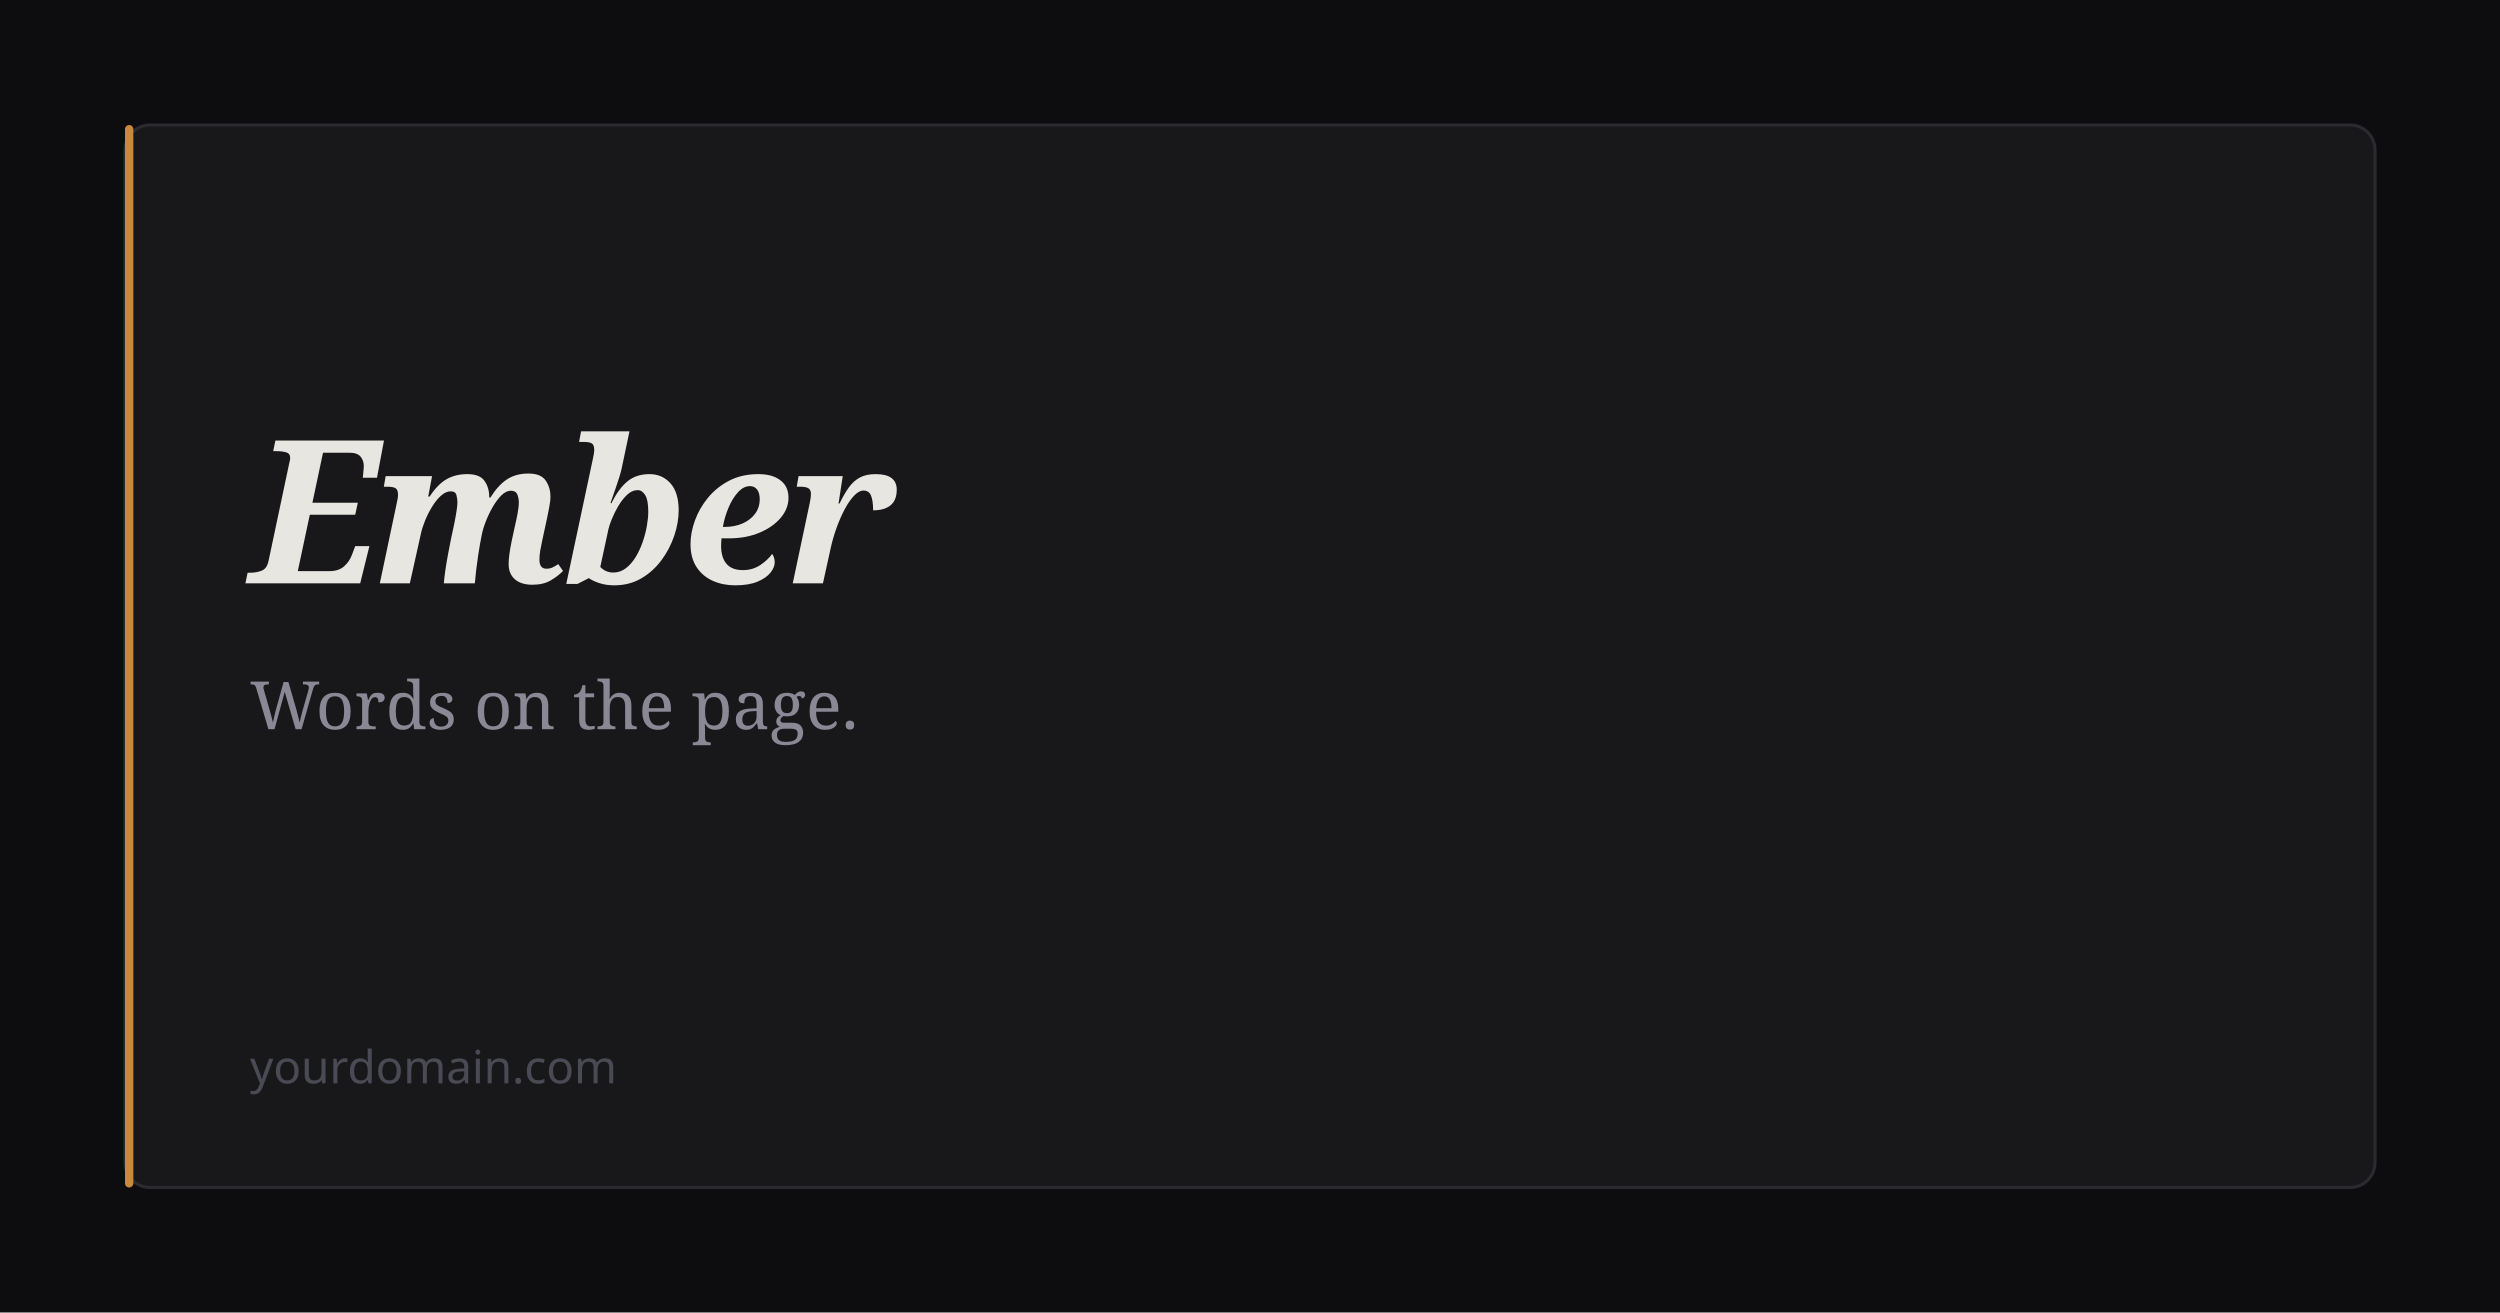
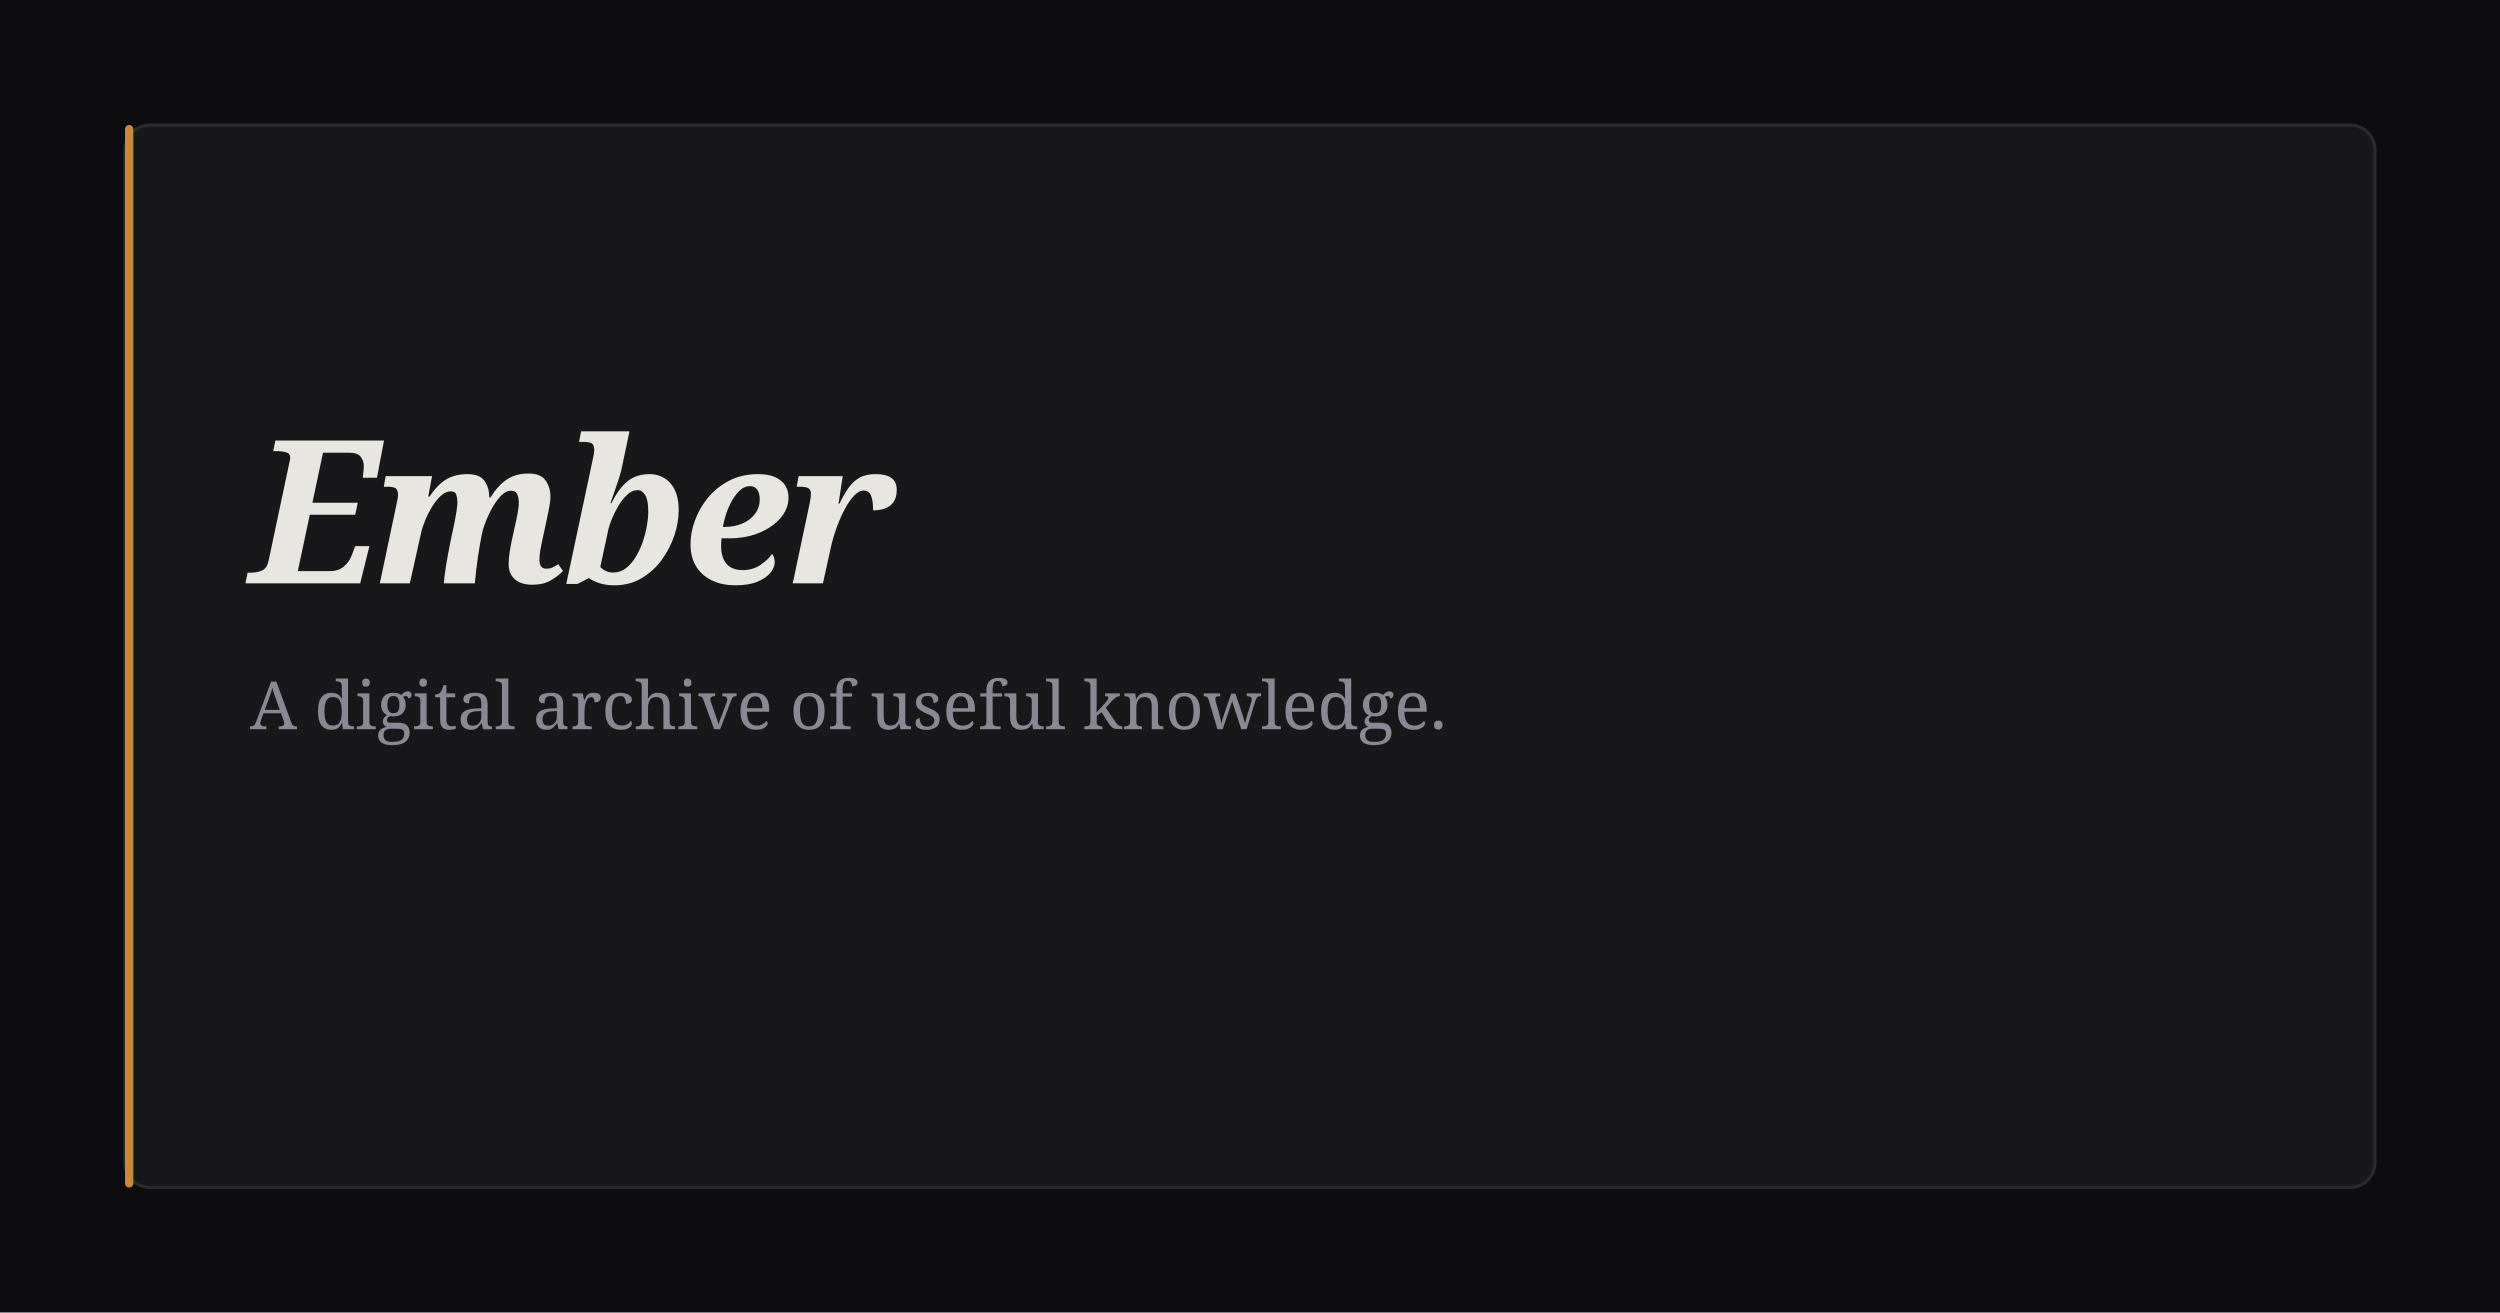
<svg xmlns="http://www.w3.org/2000/svg" width="1200" height="630" viewBox="0 0 1200 630">
  <rect width="1200" height="630" fill="#0D0D0F" />
  <rect x="60" y="60" width="1080" height="510" rx="12" fill="#18181B" stroke="#2A2A2F" stroke-width="1.5" />
  <rect x="60" y="60" width="4" height="510" rx="2" fill="#C8893A" />
  <text x="120" y="280" font-family="Georgia, serif" font-size="96" font-weight="700" font-style="italic" fill="#E8E6E0" letter-spacing="-2">Ember</text>
-   <text x="120" y="350" font-family="Georgia, serif" font-size="32" fill="#8A8894">Words on the page.</text>
-   <text x="120" y="520" font-family="system-ui, sans-serif" font-size="22" fill="#4A4A55">yourdomain.com</text>
+   <text x="120" y="350" font-family="Georgia, serif" font-size="32" fill="#8A8894">A digital archive of useful knowledge.</text>
</svg>
